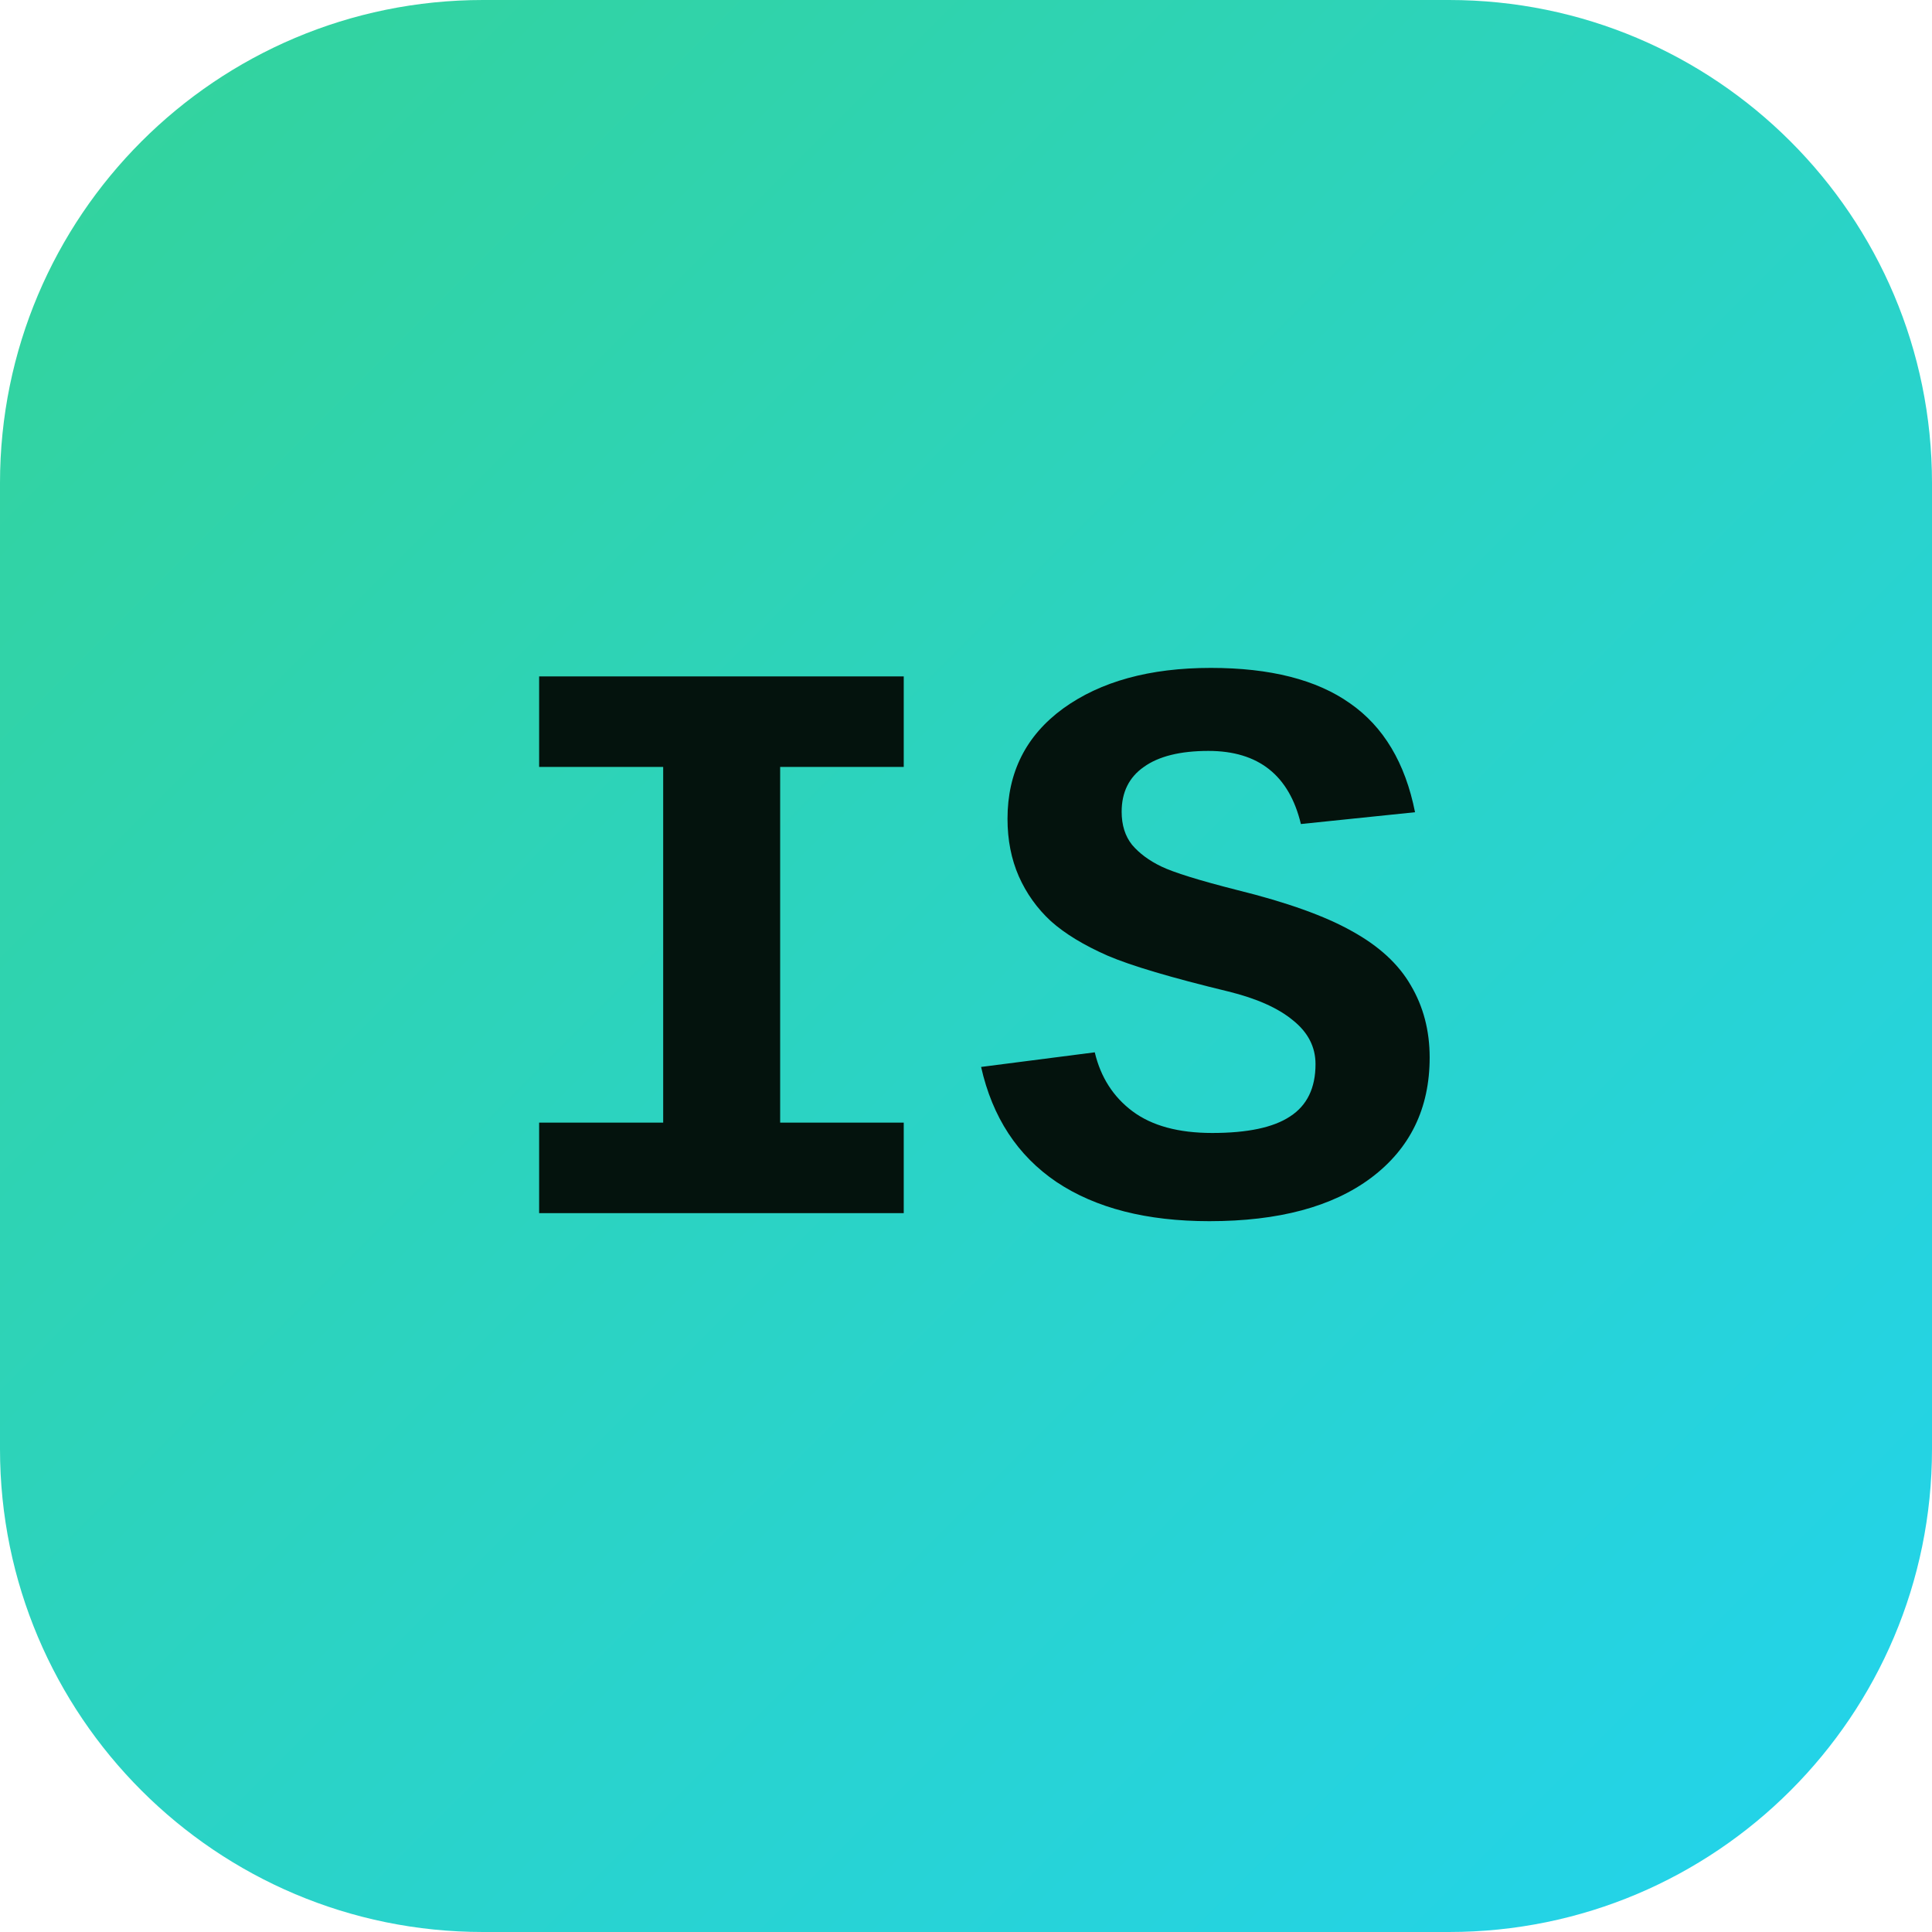
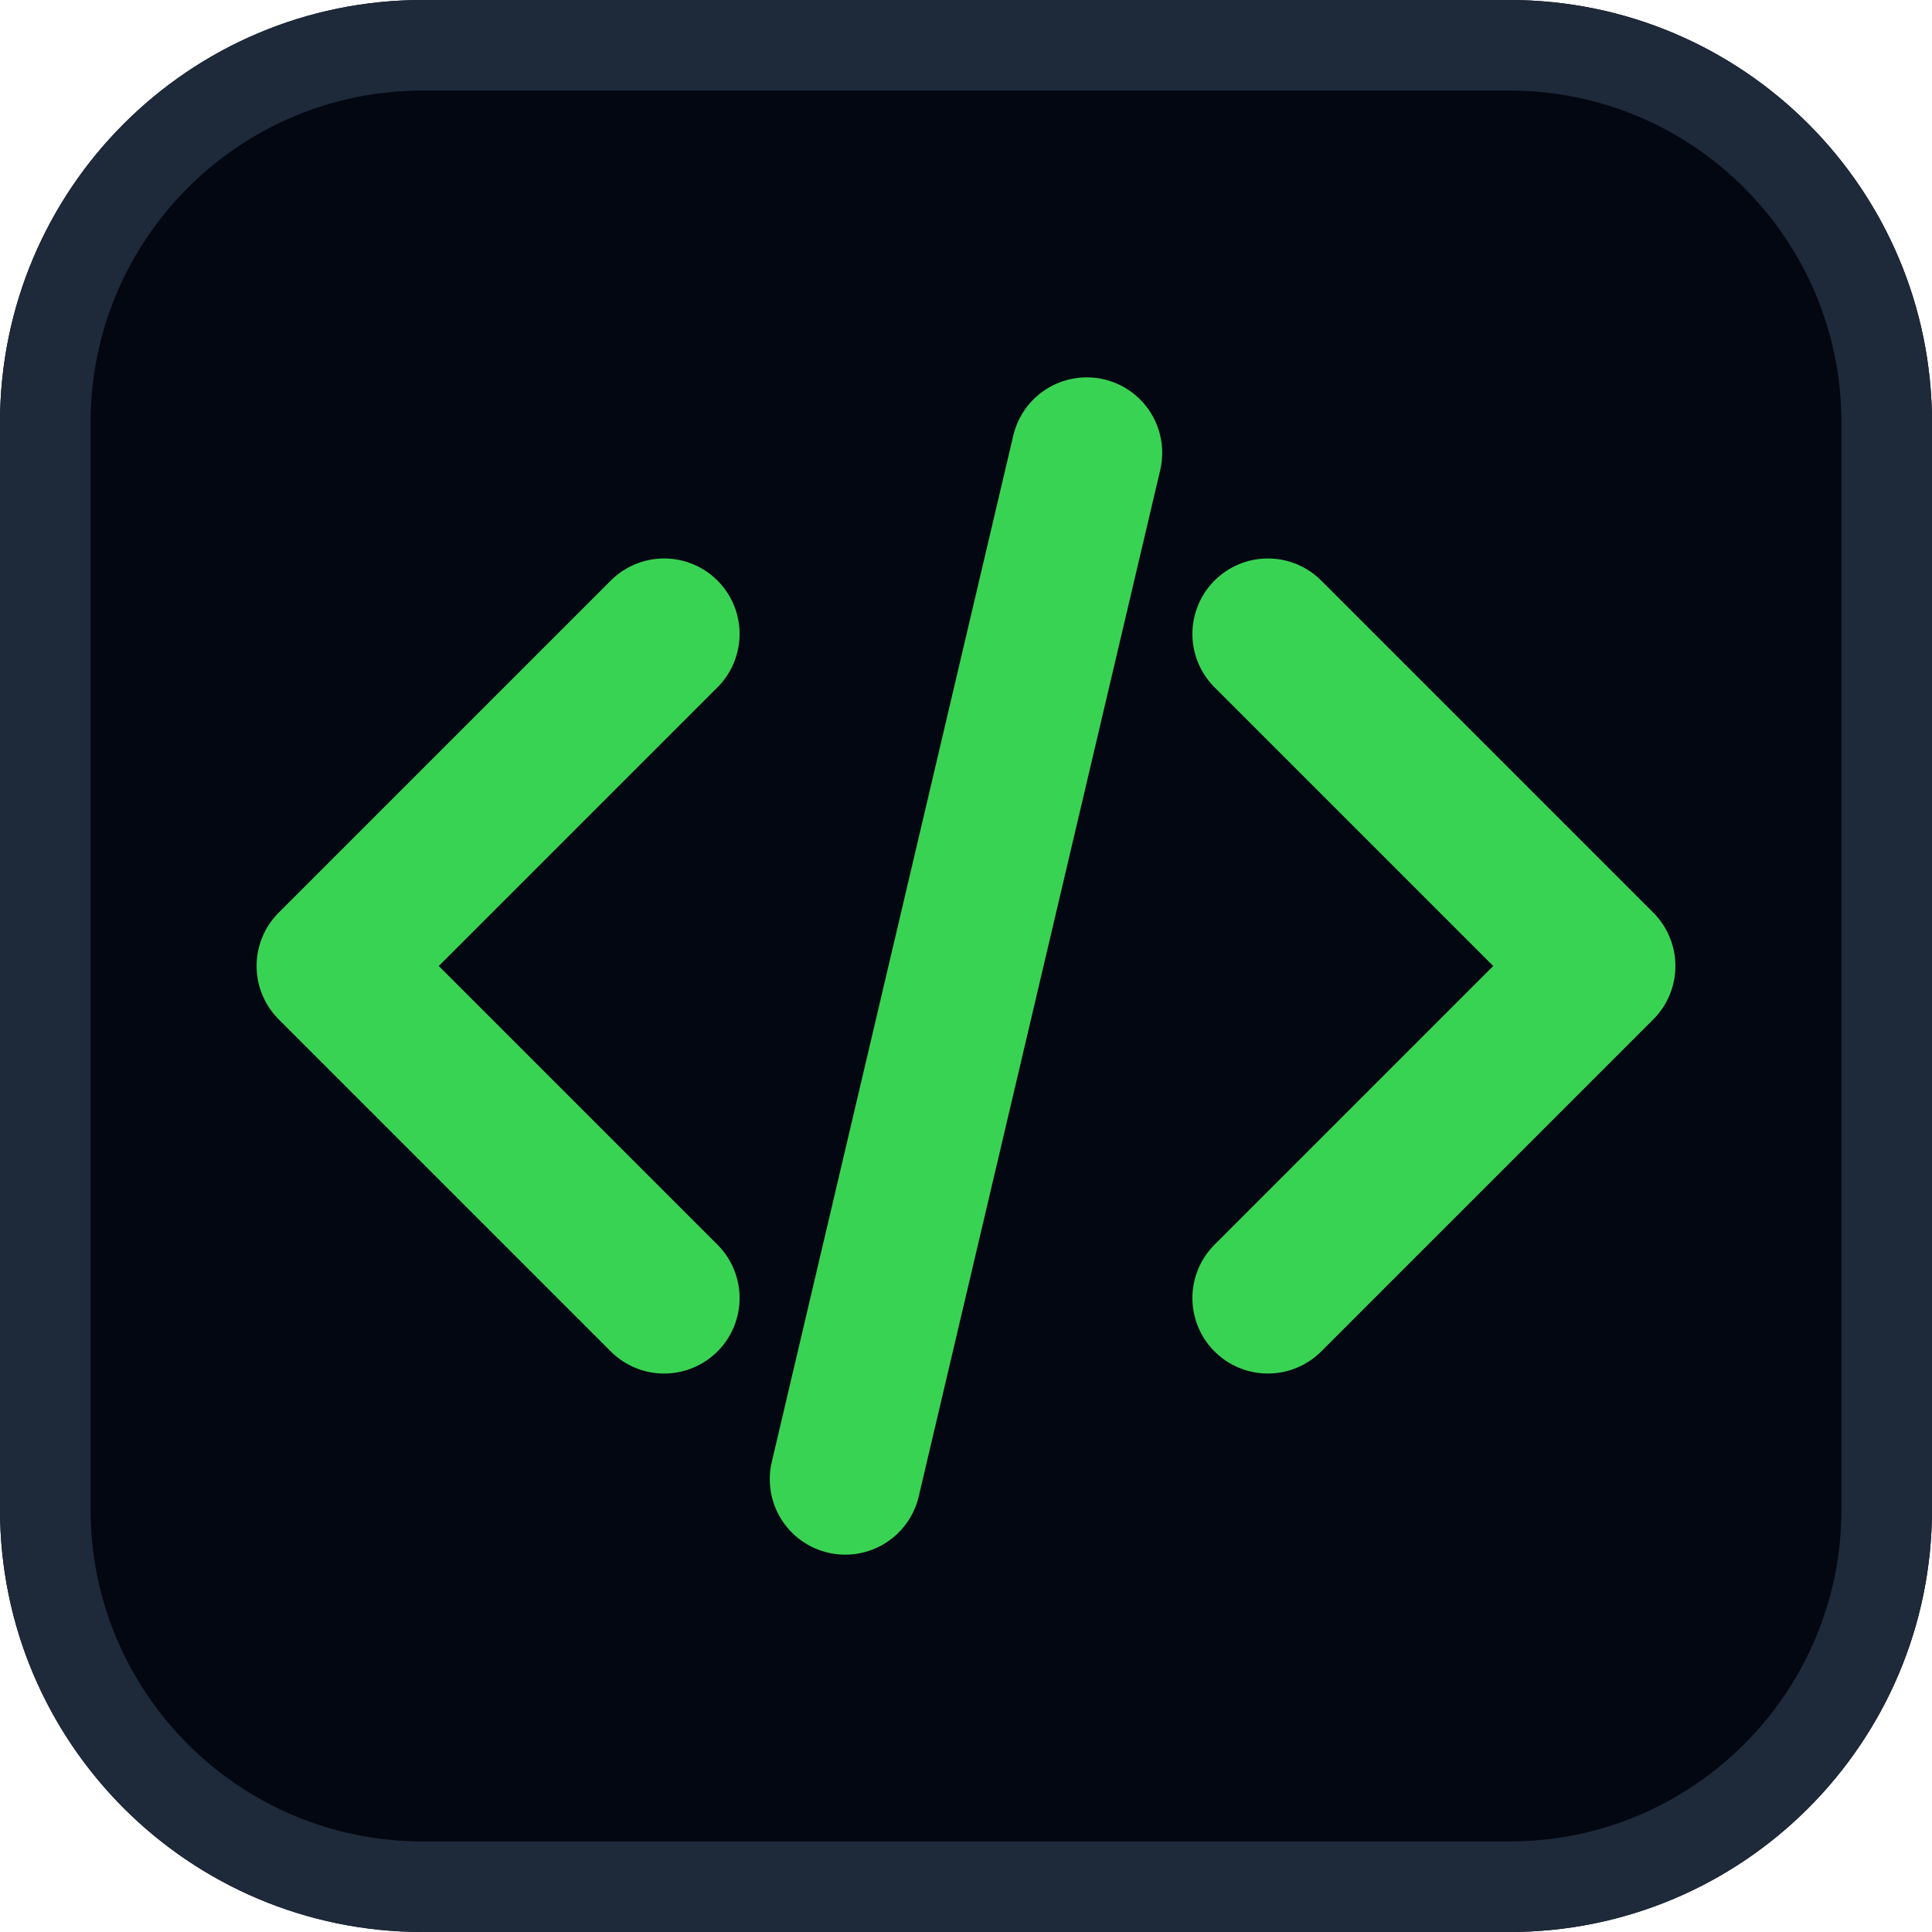
<svg xmlns="http://www.w3.org/2000/svg" viewBox="0 0 64 64">
-   <defs>
-     <linearGradient id="g" x1="0" y1="0" x2="1" y2="1">
-       <stop offset="0" stop-color="#34d399" />
-       <stop offset="1" stop-color="#22d3ee" />
-     </linearGradient>
-   </defs>
-   <rect width="64" height="64" rx="16" fill="url(#g)" />
-   <text x="32" y="33" text-anchor="middle" dominant-baseline="central" font-family="ui-monospace, SFMono-Regular, Menlo, Consolas, 'Liberation Mono', monospace" font-size="27" font-weight="700" fill="#04130d">IS</text>
+   <rect width="64" height="64" rx="14" fill="#030712" />
+   <rect x="1.5" y="1.5" width="61" height="61" rx="12.5" fill="none" stroke="#1e2939" stroke-width="3" />
+   <g fill="none" stroke="#39d353" stroke-width="5" stroke-linecap="round" stroke-linejoin="round">
+     <path d="M22 21 11 32l11 11" />
+     <path d="m42 21 11 11-11 11" />
+     <path d="M36 15 28 49" />
+   </g>
</svg>
